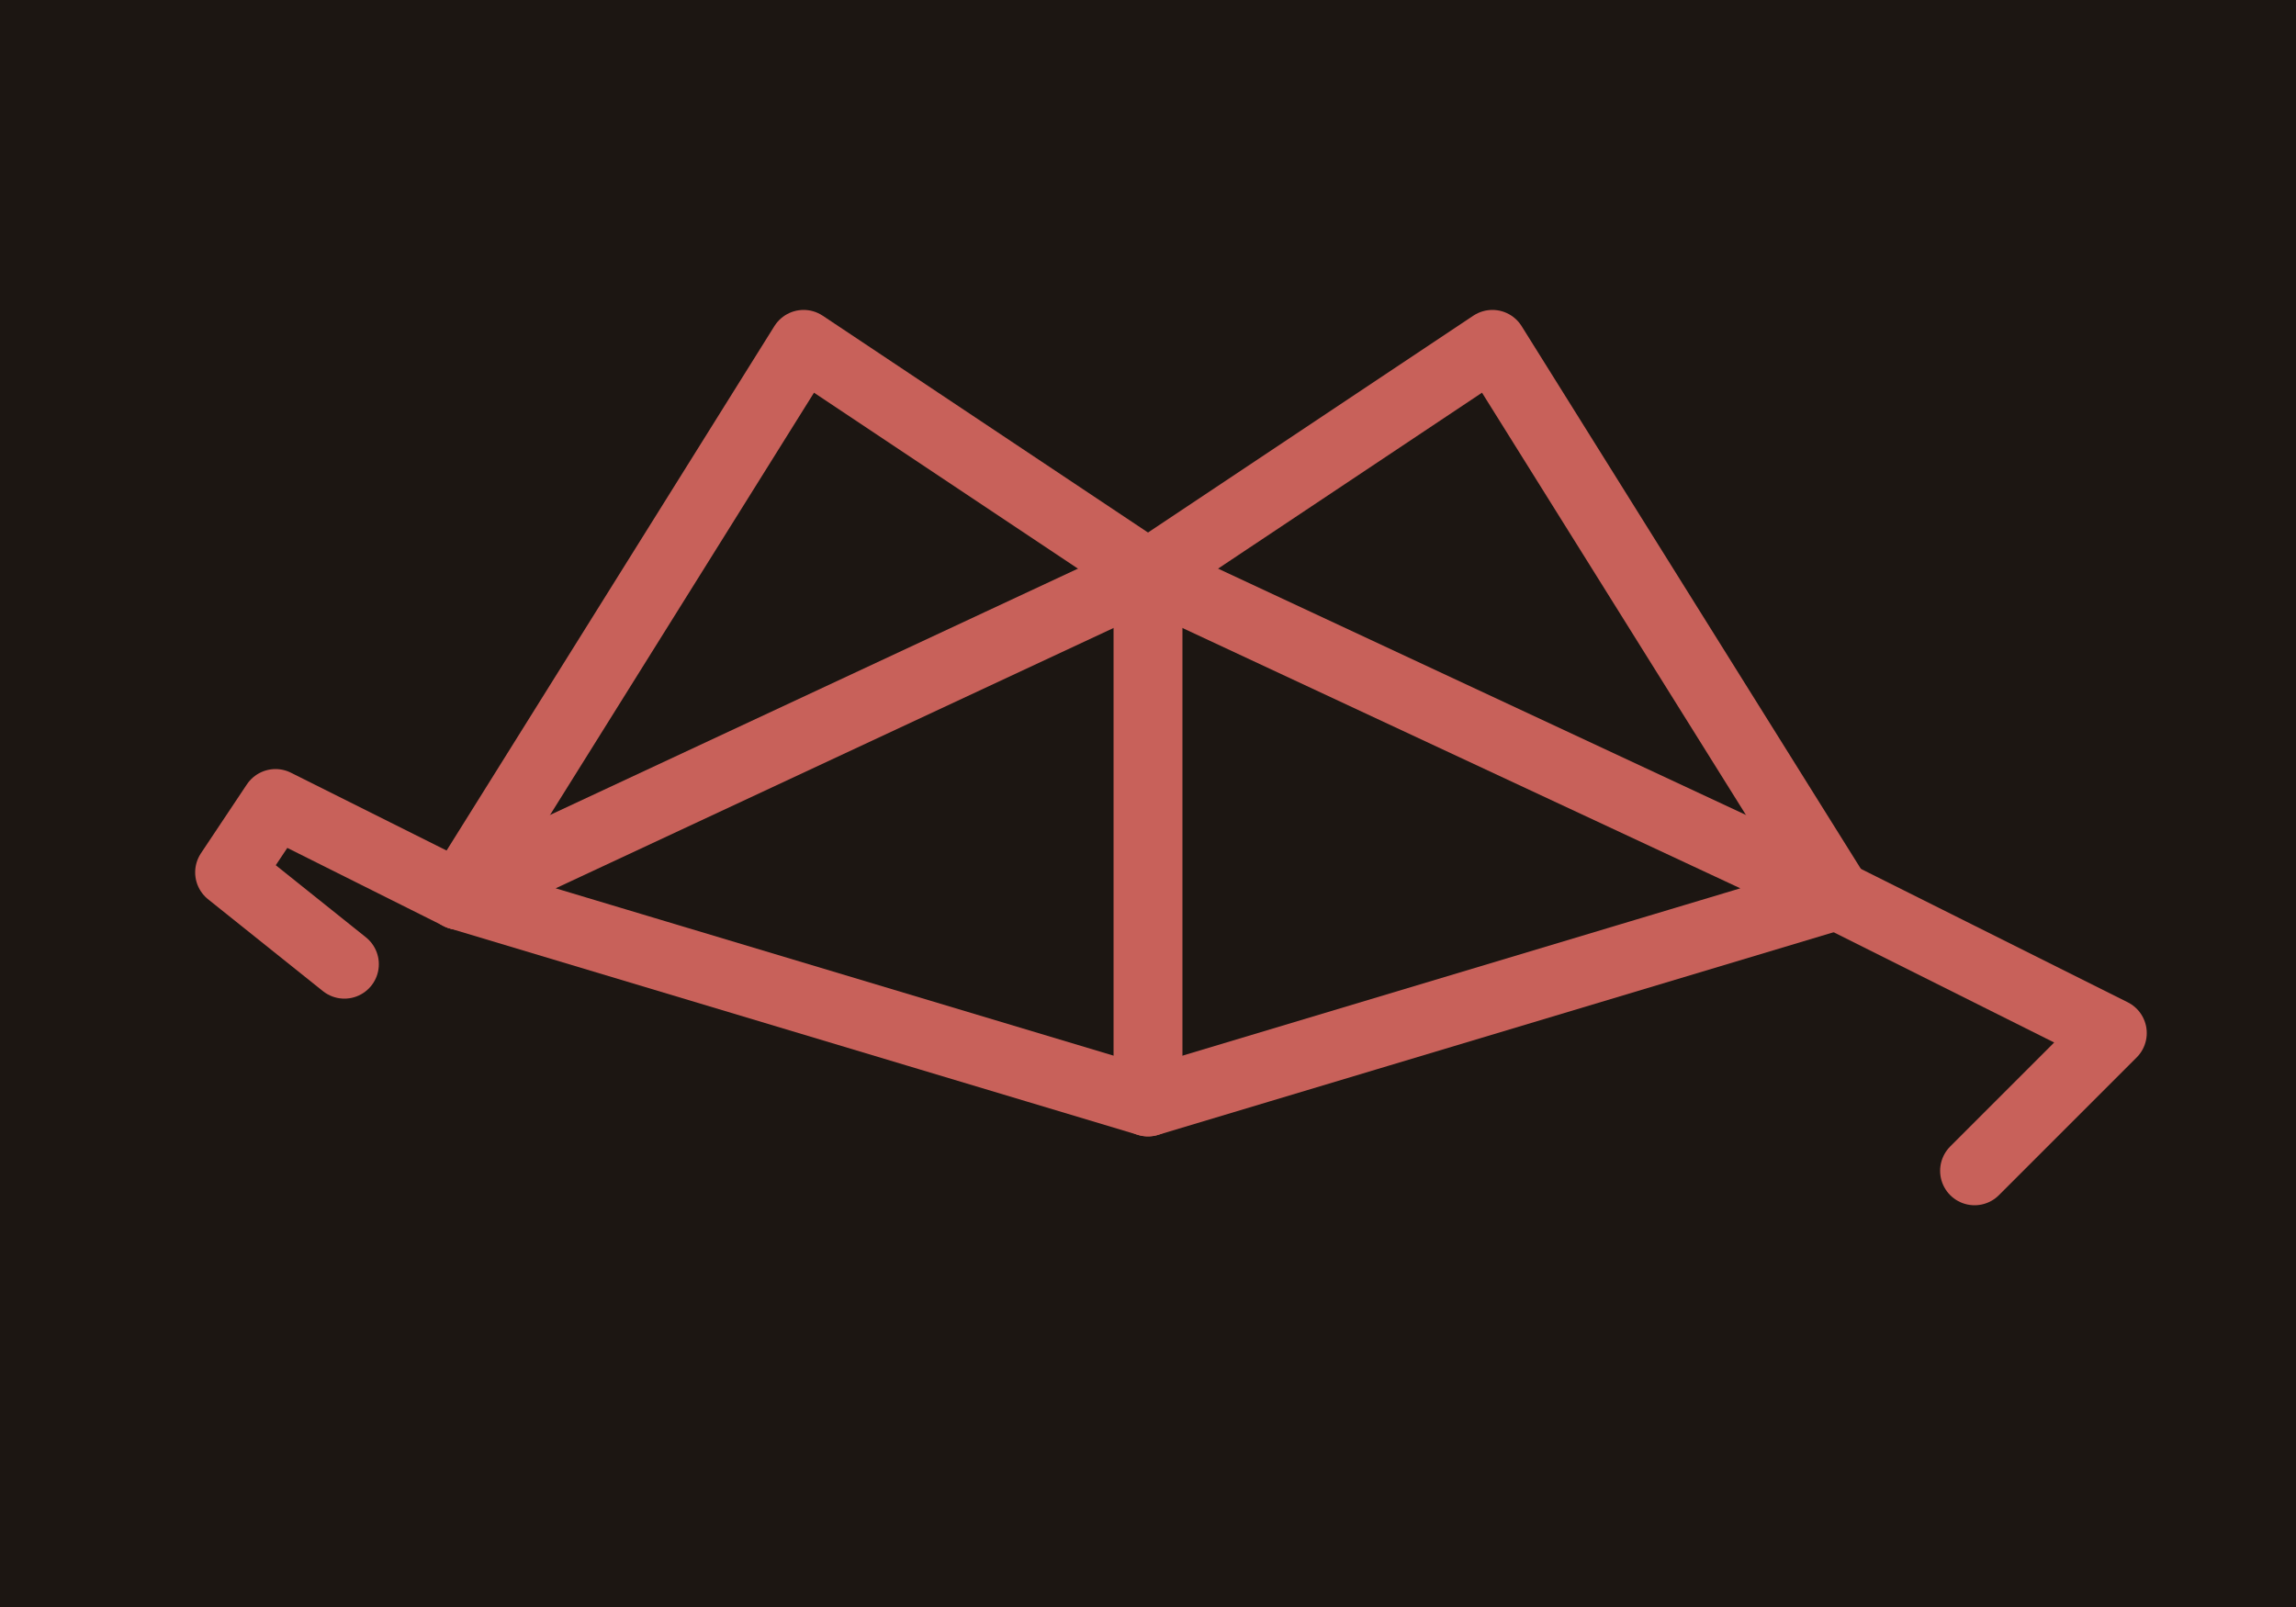
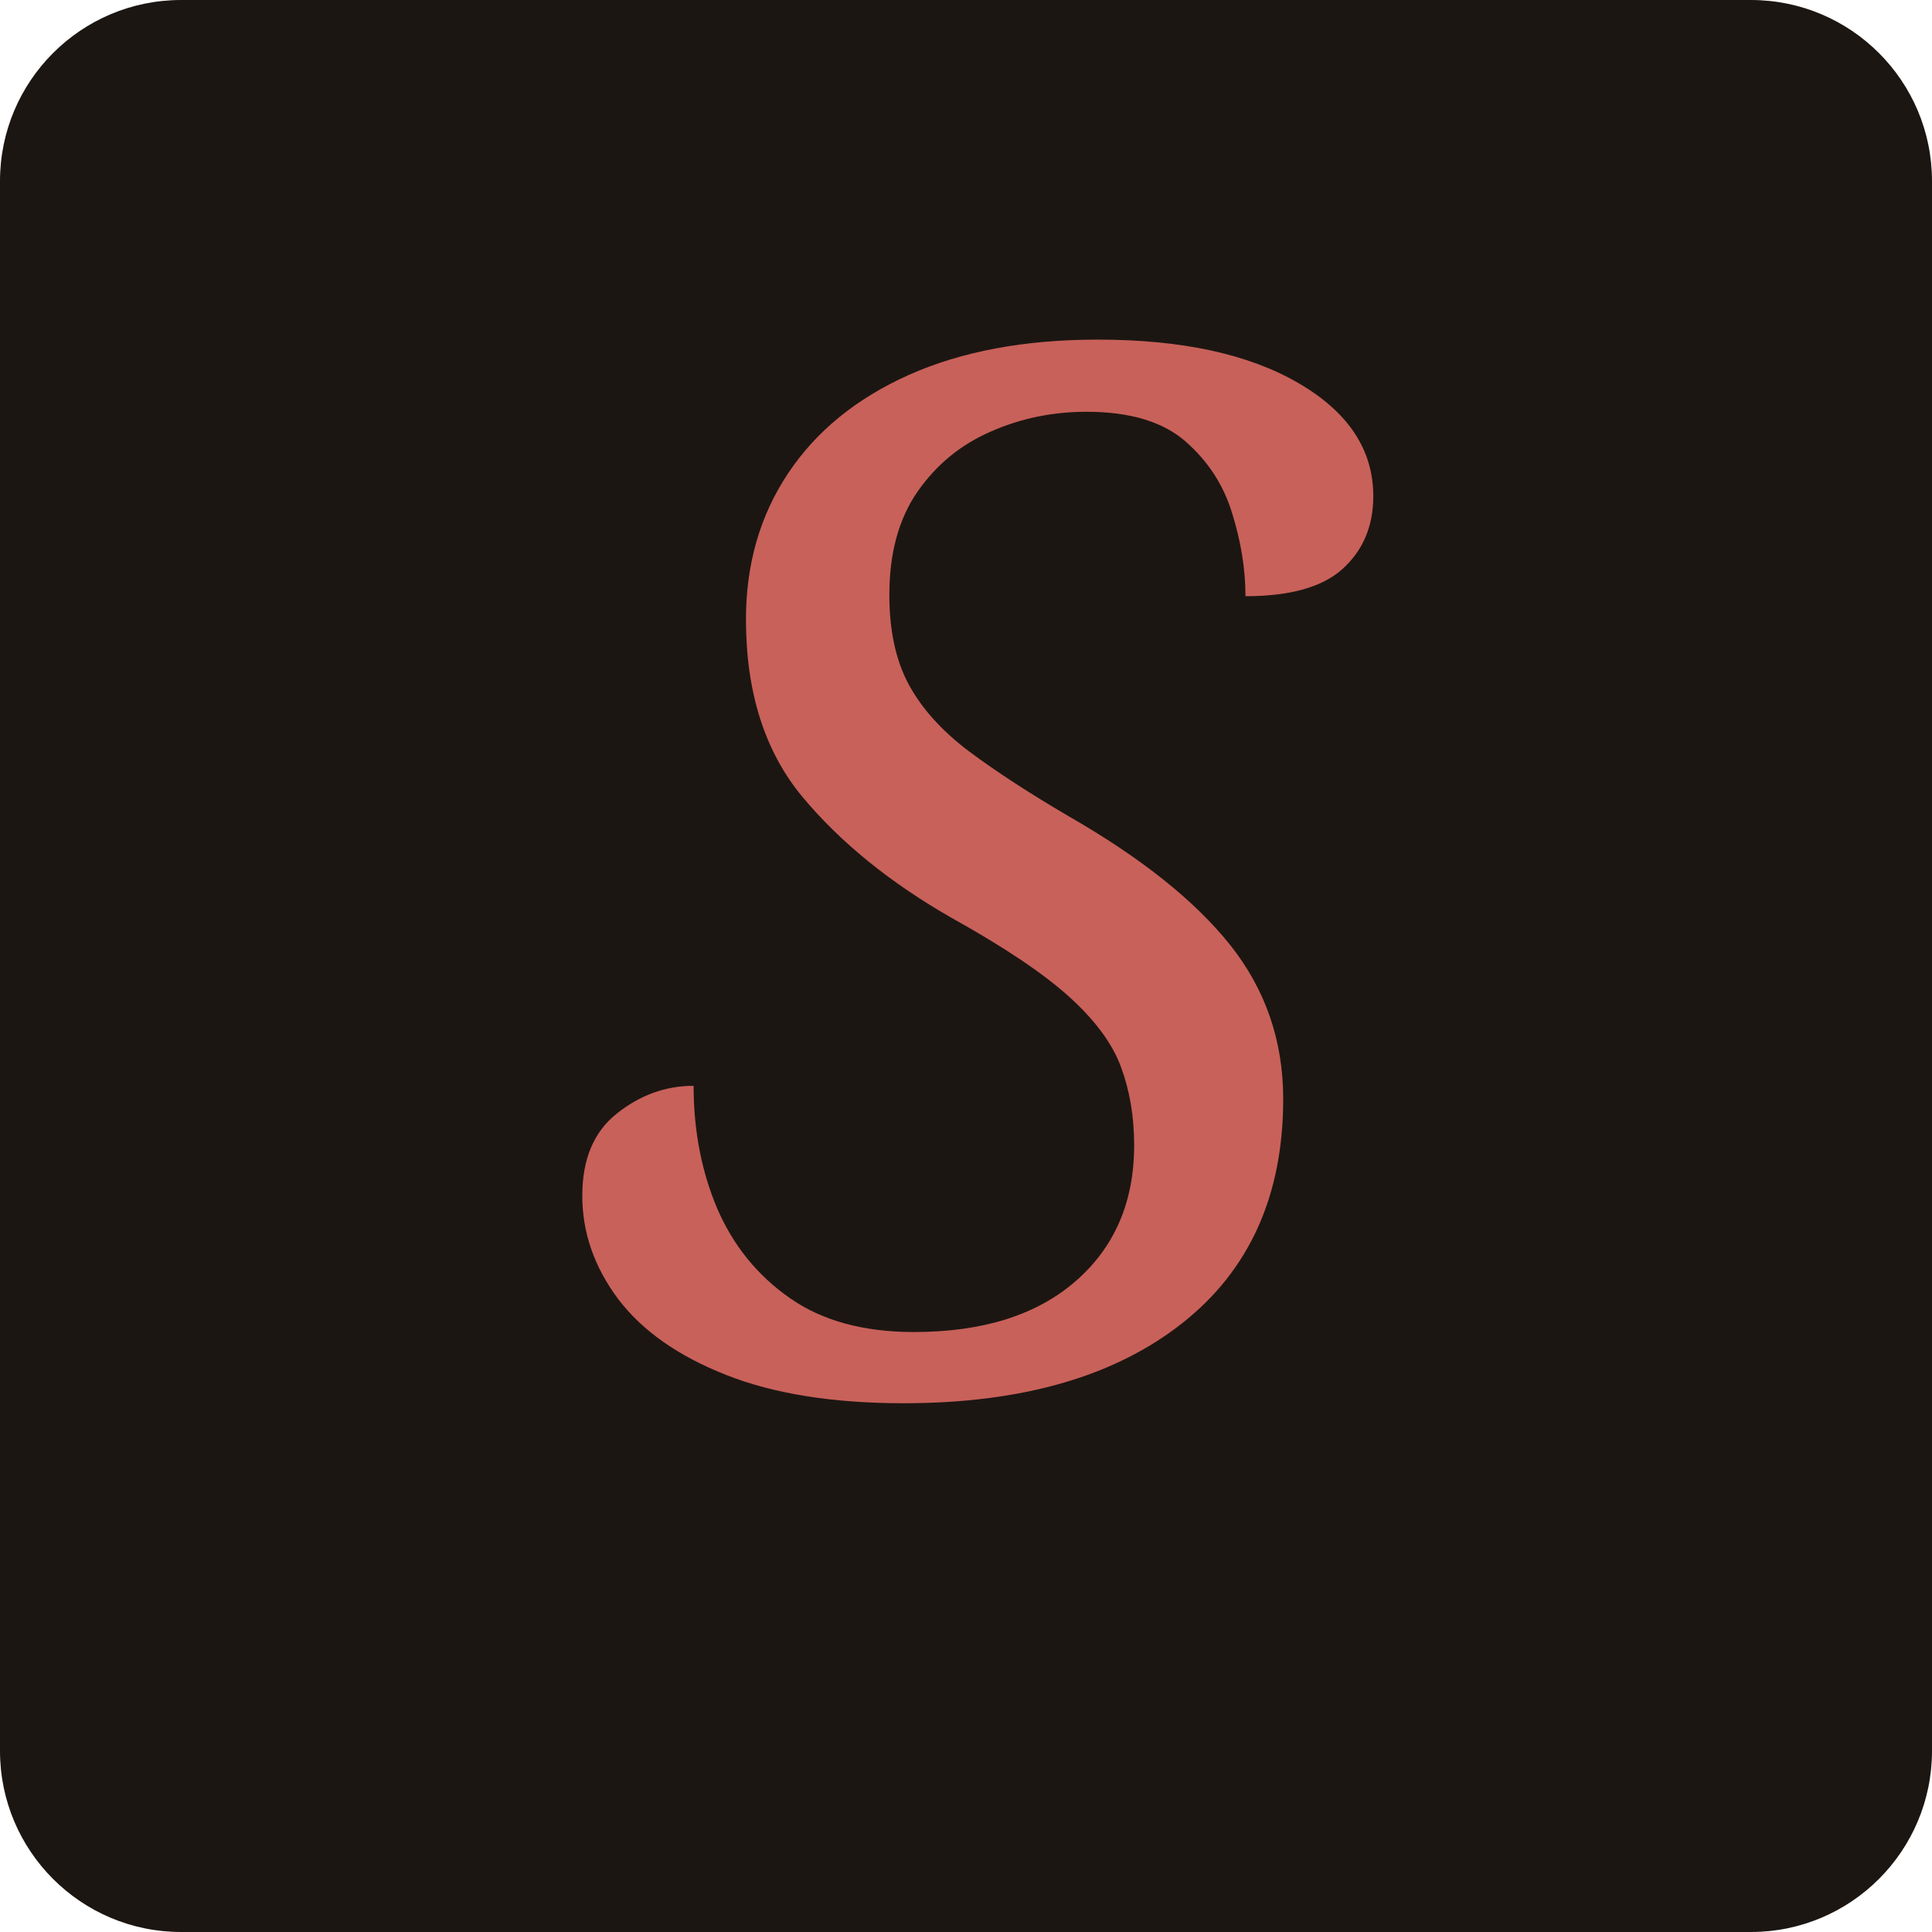
- <svg xmlns="http://www.w3.org/2000/svg" viewBox="0 0 200 140">
-   <rect width="200" height="140" fill="#1c1612" />
-   <g fill="none" stroke="#c8615a" stroke-width="6" stroke-linecap="round" stroke-linejoin="round">
-     <path d="M40 78 L100 50 L160 78 L100 96 Z" />
-     <path d="M100 50 L100 96" />
-     <path d="M40 78 L70 30 L100 50" />
-     <path d="M160 78 L130 30 L100 50" />
-     <path d="M160 78 L184 90 L172 102" />
-     <path d="M40 78 L24 70 L20 76 L30 84" />
-   </g>
+ <svg xmlns="http://www.w3.org/2000/svg" viewBox="0 0 64 64">
+   <rect width="64" height="64" rx="6" ry="6" fill="#1c1612" />
+   <text x="32" y="46" font-family="'EB Garamond','Georgia',serif" font-size="48" font-style="italic" font-weight="500" fill="#c8615a" text-anchor="middle">S</text>
</svg>
